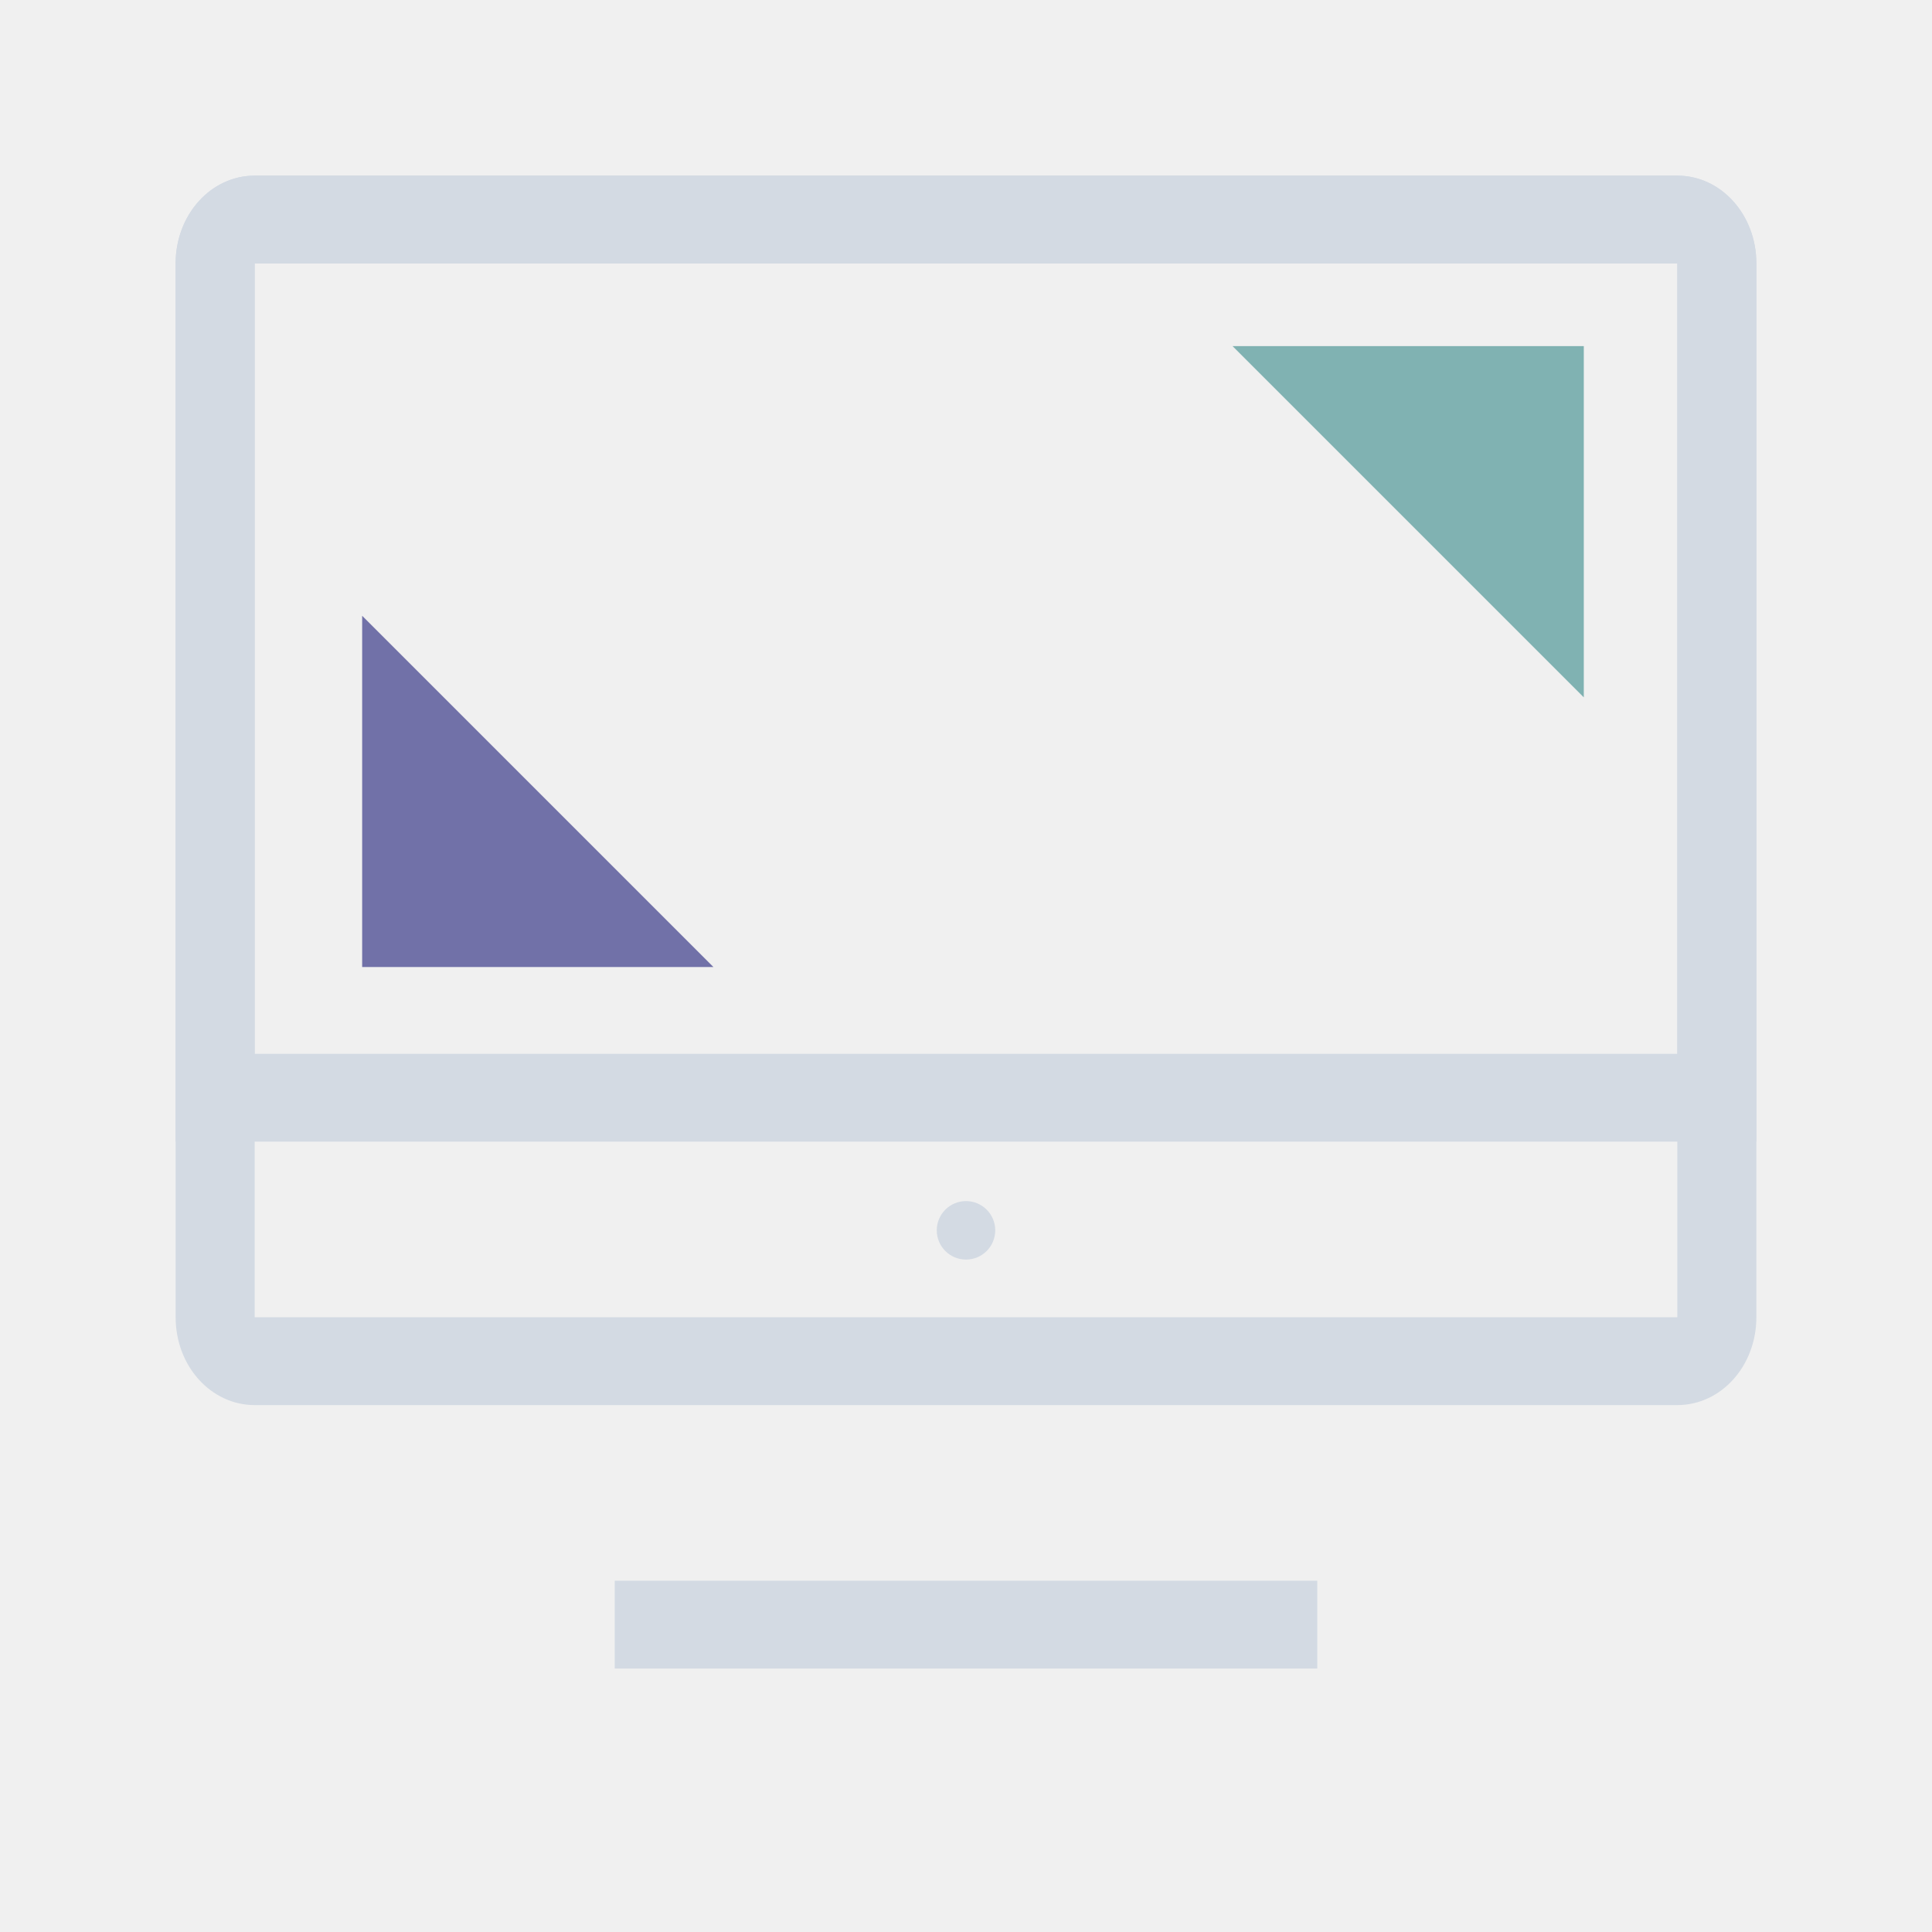
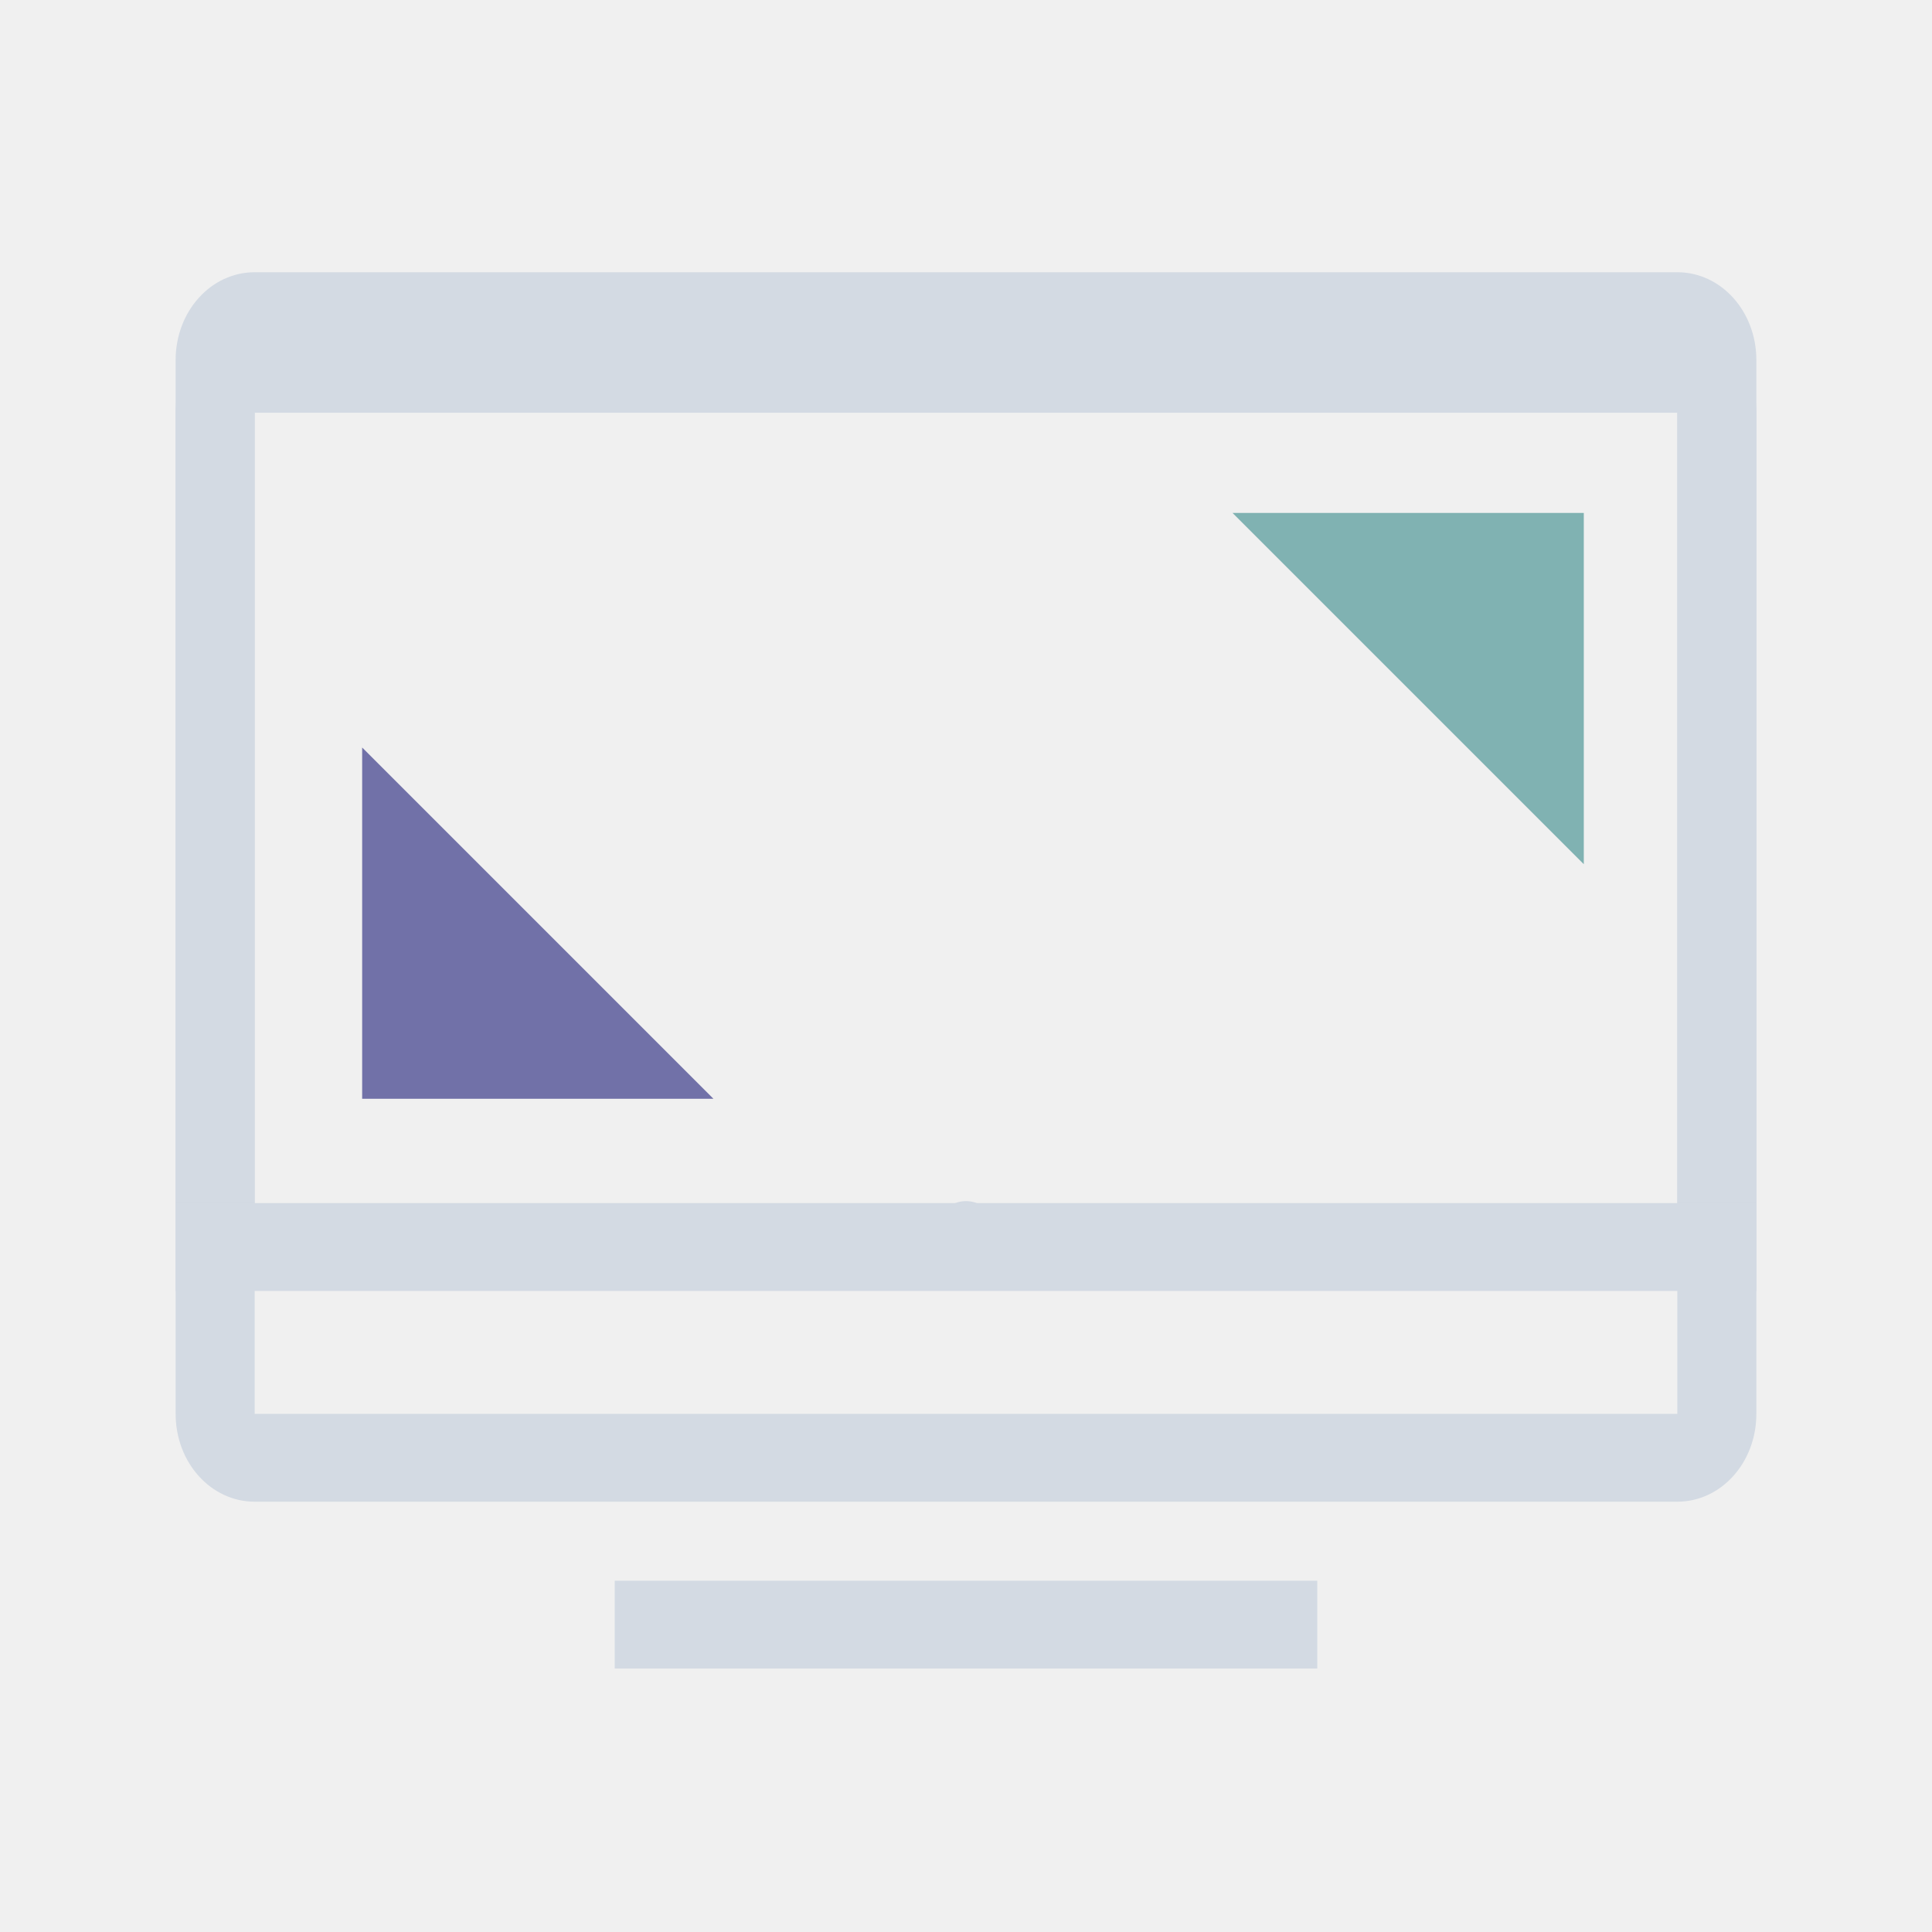
<svg xmlns="http://www.w3.org/2000/svg" viewBox="0 0 22 22" id="svg" version="1.1" width="100%" height="100%">
  <defs id="defs81">
    <style id="current-color-scheme" type="text/css" />
    <style id="current-color-scheme-5" type="text/css" />
  </defs>
  <g id="preferences-desktop-display-randr">
-     <path d="M 2.9,2 C 2.401,2 2,2.446 2,3 V 13 H 20 V 3 C 20,2.446 19.599,2 19.1,2 Z m 0,1 h 16.2 v 9 H 2.9 Z" style="fill:#d3dae3;fill-opacity:1;fill-rule:evenodd;stroke-width:0.949;paint-order:fill markers stroke" id="path4" />
+     <path d="M 2.9,3.7 C 2.401,3.7 2,4.146 2,4.7 v 10 h 18 v -10 c 0,-0.554 -0.401,-1 -0.9,-1 z m 0,1 h 16.2 v 9 H 2.9 Z" style="fill:#d3dae3;fill-opacity:1;fill-rule:evenodd;stroke-width:0.949;paint-order:fill markers stroke" id="path4" />
    <circle style="opacity:1;fill:#d3dae3;fill-opacity:1" cx="11" cy="14.01" r="0.333" id="circle6" />
    <rect style="opacity:1;fill:#d3dae3;fill-opacity:1" x="7" y="18" width="8" height="1" id="rect8" />
-     <path d="M 2.9,2 C 2.401,2 2,2.446 2,3 v 12 c 0,0.554 0.401,1 0.9,1 H 19.1 C 19.599,16 20,15.554 20,15 V 3 C 20,2.446 19.599,2 19.1,2 Z m 0,1 H 19.1 V 15 H 2.9 Z" style="opacity:1;fill:#d3dae3;fill-opacity:1;fill-rule:evenodd;stroke-width:0.949;paint-order:fill markers stroke" id="path14" />
-     <rect x="2" y="3" width="18" height="9" style="opacity:0.01;fill:#dedede;fill-rule:evenodd;paint-order:fill markers stroke;fill-opacity:1" id="rect16" />
+     <path d="M 2.9,3.1 C 2.401,3.1 2,3.546 2,4.1 v 12 c 0,0.554 0.401,1 0.9,1 h 16.2 c 0.499,0 0.9,-0.446 0.9,-1 v -12 c 0,-0.554 -0.401,-1 -0.9,-1 z m 0,1 h 16.2 v 12 H 2.9 Z" style="opacity:1;fill:#d3dae3;fill-opacity:1;fill-rule:evenodd;stroke-width:0.949;paint-order:fill markers stroke" id="path14" />
+     <rect x="2" y="4.7" width="18" height="9" style="opacity:0.01;fill:#dedede;fill-opacity:1;fill-rule:evenodd;paint-order:fill markers stroke" id="rect16" />
    <rect style="fill:#ffffff;fill-opacity:0;stroke:none" id="rect3832" width="22" height="22" x="0" y="0" />
-     <path style="color:#dedede;fill:#7171a8;fill-opacity:1;stroke:none" d="m 4.124,7.012 4,4 h -4 z" id="rect3018" class="ColorScheme-Text" />
-     <path class="ColorScheme-Text" id="path3028" d="m 18.035,7.941 -4,-4 h 4 z" style="color:#dedede;fill:#80b2b2;fill-opacity:1;stroke:none" />
+     <path style="color:#dedede;fill:#7171a8;fill-opacity:1;stroke:none" d="m 4.124,8.512 4,4 h -4 z" id="rect3018" class="ColorScheme-Text" />
+     <path class="ColorScheme-Text" id="path3028" d="m 18.035,9.841 -4,-4 h 4 z" style="color:#dedede;fill:#80b2b2;fill-opacity:1;stroke:none" />
  </g>
  <g id="preferences-desktop-notification" transform="translate(-2,39)">
    <rect y="1" x="1" height="22" width="22" id="rect3068" style="fill:#ffffff;fill-opacity:0;stroke:none" />
    <rect style="fill:#80b2b2;fill-opacity:1;stroke:none" id="rect4130-82-0" width="16" height="16" x="4" y="4" ry="8" />
    <path style="fill:#3e4e63;fill-opacity:1;stroke:none" d="m 11.203,7.2 -0.003,7.2 h 1.6 l 0.003,-7.2 z m 0.8,8 c -0.442,0 -0.8,0.358 -0.8,0.8 0,0.442 0.358,0.8 0.8,0.8 0.442,0 0.8,-0.358 0.8,-0.8 0,-0.442 -0.358,-0.8 -0.8,-0.8 z" id="rect4142-6" />
  </g>
  <g transform="translate(2,0.410156)" id="22-22-preferences-system-bluetooth">
    <rect y="0" x="66" height="22" width="22" id="rect4645" style="fill:none;stroke:none" />
    <path id="rect4163-9" d="m 76.998,3 v 0.002 7.039 l -3.293,-3.293 -0.002,0.002 C 73.347,6.394 72.707,5.754 72.707,5.754 L 72,6.461 76.545,11.002 72,15.543 72.707,16.25 c 0,0 0.64,-0.64 0.996,-0.996 h 0.002 L 77,11.961 V 19 h 1 L 82,15 78,11 82,7 78,3 Z M 78,4.416 80.586,7.002 78,9.588 Z m 0,8 2.586,2.586 L 78,17.588 Z" style="color:#dedede;text-decoration:none;text-decoration-line:none;display:inline;overflow:visible;visibility:visible;fill:#d3dae3;fill-opacity:1;fill-rule:nonzero;stroke:none;enable-background:accumulate" class="ColorScheme-Text" />
  </g>
  <g id="22-22-preferences-system-bluetooth-activated" transform="translate(24,0.410156)">
    <rect style="fill:none;stroke:none" id="rect4674" width="22" height="22" x="66" y="0" />
    <path style="color:#dedede;text-decoration:none;text-decoration-line:none;display:inline;overflow:visible;visibility:visible;fill:#d3dae3;fill-opacity:1;fill-rule:nonzero;stroke:none;enable-background:accumulate" d="m 76.998,3 v 0.002 7.039 l -3.293,-3.293 -0.002,0.002 C 73.347,6.394 72.707,5.754 72.707,5.754 L 72,6.461 76.545,11.002 72,15.543 72.707,16.25 c 0,0 0.64,-0.64 0.996,-0.996 h 0.002 L 77,11.961 V 19 h 1 L 82,15 78,11 82,7 78,3 Z M 78,4.416 80.586,7.002 78,9.588 Z M 67,10 a 1,1 0 0 0 -1,1 1,1 0 0 0 1,1 1,1 0 0 0 1,-1 1,1 0 0 0 -1,-1 z m 4,0 a 1,1 0 0 0 -1,1 1,1 0 0 0 1,1 1,1 0 0 0 1,-1 1,1 0 0 0 -1,-1 z m 12,0 a 1,1 0 0 0 -1,1 1,1 0 0 0 1,1 1,1 0 0 0 1,-1 1,1 0 0 0 -1,-1 z m 4,0 a 1,1 0 0 0 -1,1 1,1 0 0 0 1,1 1,1 0 0 0 1,-1 1,1 0 0 0 -1,-1 z m -9,2.416 2.586,2.586 L 78,17.588 Z" id="path4676" class="ColorScheme-Text" />
  </g>
  <g id="22-22-preferences-system-bluetooth-inactive" transform="translate(-20,0.410156)">
    <rect style="fill:none;stroke:none" id="rect4162" width="22" height="22" x="66" y="0" />
    <path style="color:#dedede;text-decoration:none;text-decoration-line:none;display:inline;overflow:visible;visibility:visible;opacity:0.5;fill:#d3dae3;fill-opacity:1;fill-rule:nonzero;stroke:none;enable-background:accumulate" d="m 76.998,3 v 0.002 7.039 l -3.293,-3.293 -0.002,0.002 C 73.347,6.394 72.707,5.754 72.707,5.754 L 72,6.461 76.545,11.002 72,15.543 72.707,16.25 c 0,0 0.64,-0.64 0.996,-0.996 h 0.002 L 77,11.961 V 19 h 1 L 82,15 78,11 82,7 78,3 Z M 78,4.416 80.586,7.002 78,9.588 Z m 0,8 2.586,2.586 L 78,17.588 Z" id="path4164" class="ColorScheme-Text" />
  </g>
  <g id="preferences-system-bluetooth" transform="translate(68,0.410156)">
    <rect style="fill:none;stroke:none" id="rect4168" width="32" height="32" x="-5" y="22" />
    <path id="rect4331" d="m 11,26 v 0.41 10.588 L 5.002,31 4.297,31.705 10.59,38 4.297,44.295 5.002,45 11,39.002 V 50 h 1 0.002 L 18,44.002 V 44 43.998 L 12.002,38 18,32.002 V 32 31.998 L 12.002,26 H 12 Z M 12,27.41 16.588,32 12,36.59 Z m 0,12 L 16.588,44 12,48.59 Z" style="color:#dedede;fill:#d3dae3;fill-opacity:1;stroke:none" class="ColorScheme-Text" />
  </g>
  <g id="preferences-system-bluetooth-activated" transform="translate(68,0.410156)">
    <rect y="22" x="27" height="32" width="32" id="rect4422" style="fill:none;stroke:none" />
    <path id="path4424" d="m 43,26 v 0.41 10.588 L 37.002,31 36.297,31.705 42.59,38 36.297,44.295 37.002,45 43,39.002 V 50 h 1 0.002 L 50,44.002 V 44 43.998 L 44.002,38 50,32.002 V 32 31.998 L 44.002,26 H 44 Z M 44,27.41 48.588,32 44,36.59 Z M 30,37 a 1,1 0 0 0 -1,1 1,1 0 0 0 1,1 1,1 0 0 0 1,-1 1,1 0 0 0 -1,-1 z m 6,0 a 1,1 0 0 0 -1,1 1,1 0 0 0 1,1 1,1 0 0 0 1,-1 1,1 0 0 0 -1,-1 z m 14,0 a 1,1 0 0 0 -1,1 1,1 0 0 0 1,1 1,1 0 0 0 1,-1 1,1 0 0 0 -1,-1 z m 6,0 a 1,1 0 0 0 -1,1 1,1 0 0 0 1,1 1,1 0 0 0 1,-1 1,1 0 0 0 -1,-1 z M 44,39.41 48.588,44 44,48.59 Z" style="color:#dedede;fill:#d3dae3;fill-opacity:1;stroke:none" class="ColorScheme-Text" />
  </g>
  <g id="preferences-system-bluetooth-inactive" transform="translate(68,0.410156)">
    <rect style="fill:none;stroke:none" id="rect4426" width="32" height="32" x="-37" y="22" />
    <path id="path4428" d="m -21,26 v 0.41 10.588 L -26.998,31 -27.703,31.705 -21.41,38 -27.703,44.295 -26.998,45 -21,39.002 V 50 h 1 0.002 L -14,44.002 v -0.002 -0.002 L -19.998,38 -14,32.002 V 32 31.998 L -19.998,26 H -20 Z m 1,1.41 L -15.412,32 -20,36.59 Z m 0,12 L -15.412,44 -20,48.59 Z" style="color:#dedede;opacity:0.5;fill:#d3dae3;fill-opacity:1;stroke:none" class="ColorScheme-Text" />
  </g>
  <g id="preferences-system-bluetooth-battery" transform="translate(68,32.41016)">
    <rect style="fill:none;stroke:none" id="rect4168-3" width="32" height="32" x="-5" y="22" />
    <path id="rect4331-5" d="m 11,26 v 0.41 10.588 L 5.002,31 4.297,31.705 10.59,38 4.297,44.295 5.002,45 11,39.002 V 50 h 1 0.002 L 18,44.002 V 44 43.998 L 12.002,38 18,32.002 V 32 31.998 L 12.002,26 H 12 Z M 12,27.41 16.588,32 12,36.59 Z m 0,12 L 16.588,44 12,48.59 Z" style="color:#dedede;fill:#d3dae3;fill-opacity:1;stroke:none" class="ColorScheme-Text" />
  </g>
</svg>
